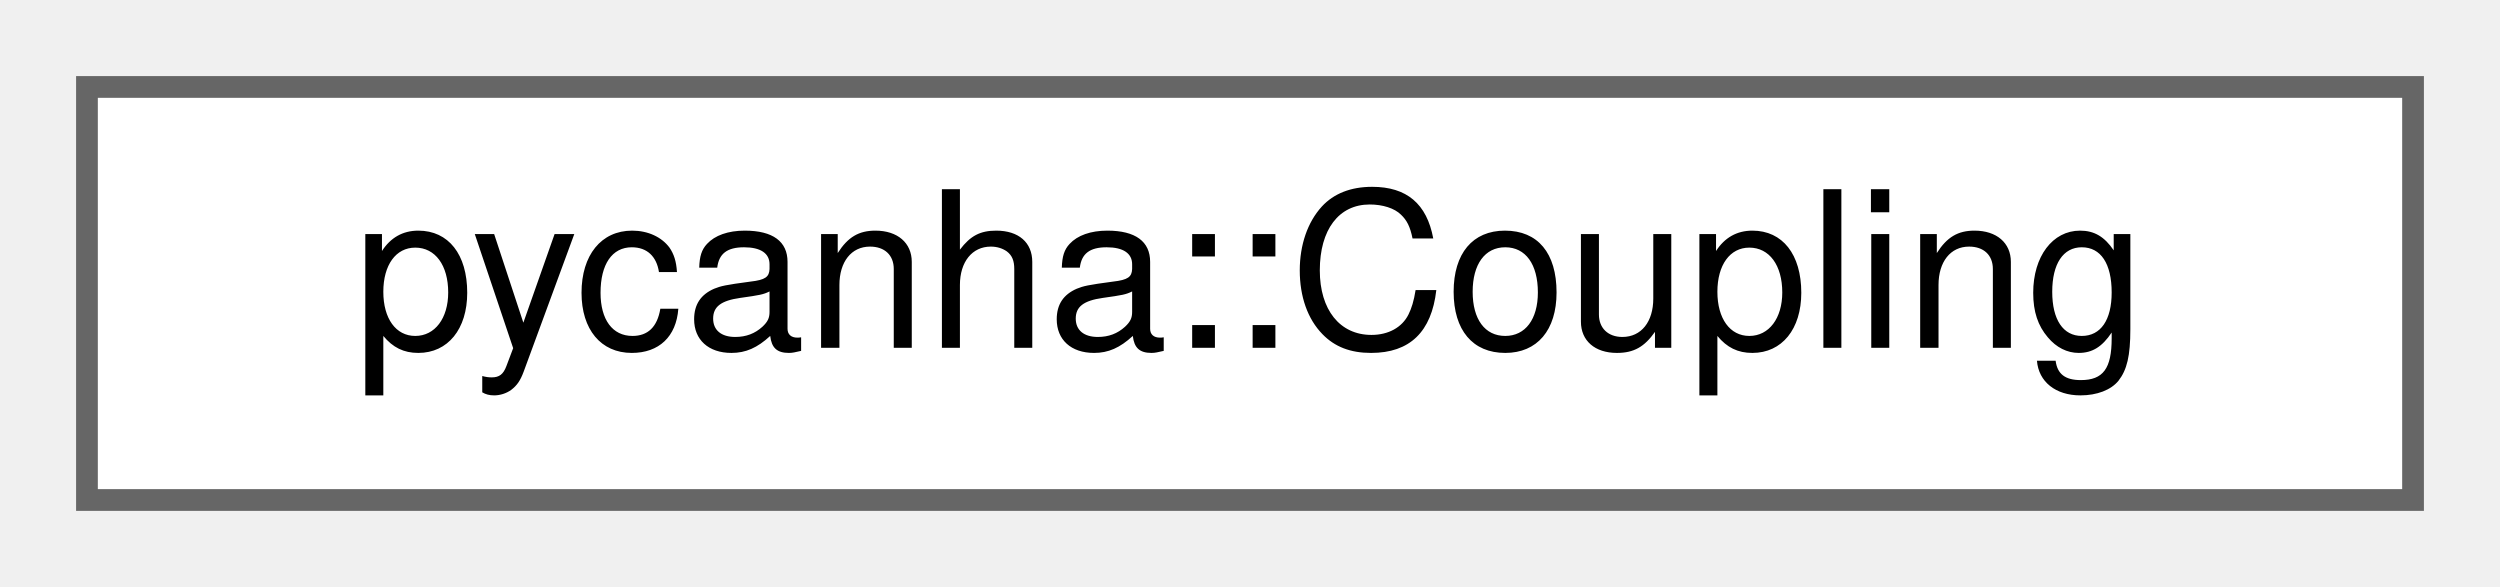
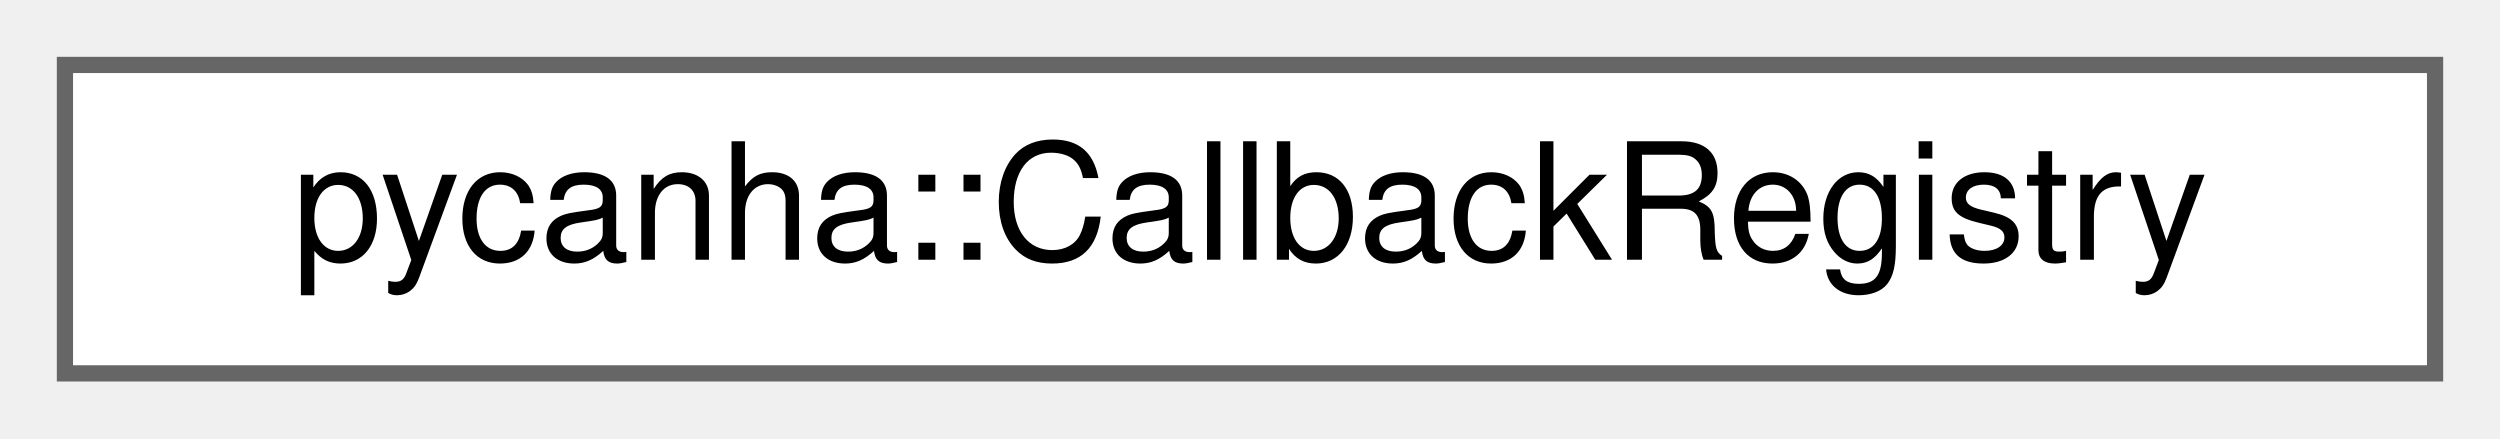
- <svg xmlns="http://www.w3.org/2000/svg" xmlns:xlink="http://www.w3.org/1999/xlink" width="115pt" height="27pt" viewBox="0.00 0.00 115.00 27.00">
+ <svg xmlns="http://www.w3.org/2000/svg" xmlns:xlink="http://www.w3.org/1999/xlink" width="154pt" height="27pt" viewBox="0.00 0.00 154.00 27.00">
  <g id="graph0" class="graph" transform="scale(1 1) rotate(0) translate(4 23)">
    <g id="Node000000" class="node">
      <g id="a_Node000000">
-         <a xlink:href="classpycanha_1_1Coupling.html" target="_top" xlink:title="Representation of a thermal coupling between two nodes.">
-           <polygon fill="white" stroke="#666666" points="107,-19 0,-19 0,0 107,0 107,-19" />
-           <text text-anchor="middle" x="53.5" y="-7" font-family="Helvetica,sans-Serif" font-size="10.00">pycanha::Coupling</text>
+         <a xlink:href="classpycanha_1_1CallbackRegistry.html" target="_top" xlink:title=" ">
+           <polygon fill="white" stroke="#666666" points="146,-19 0,-19 0,0 146,0 146,-19" />
+           <text text-anchor="middle" x="73" y="-7" font-family="Helvetica,sans-Serif" font-size="10.00">pycanha::CallbackRegistry</text>
        </a>
      </g>
    </g>
  </g>
</svg>
